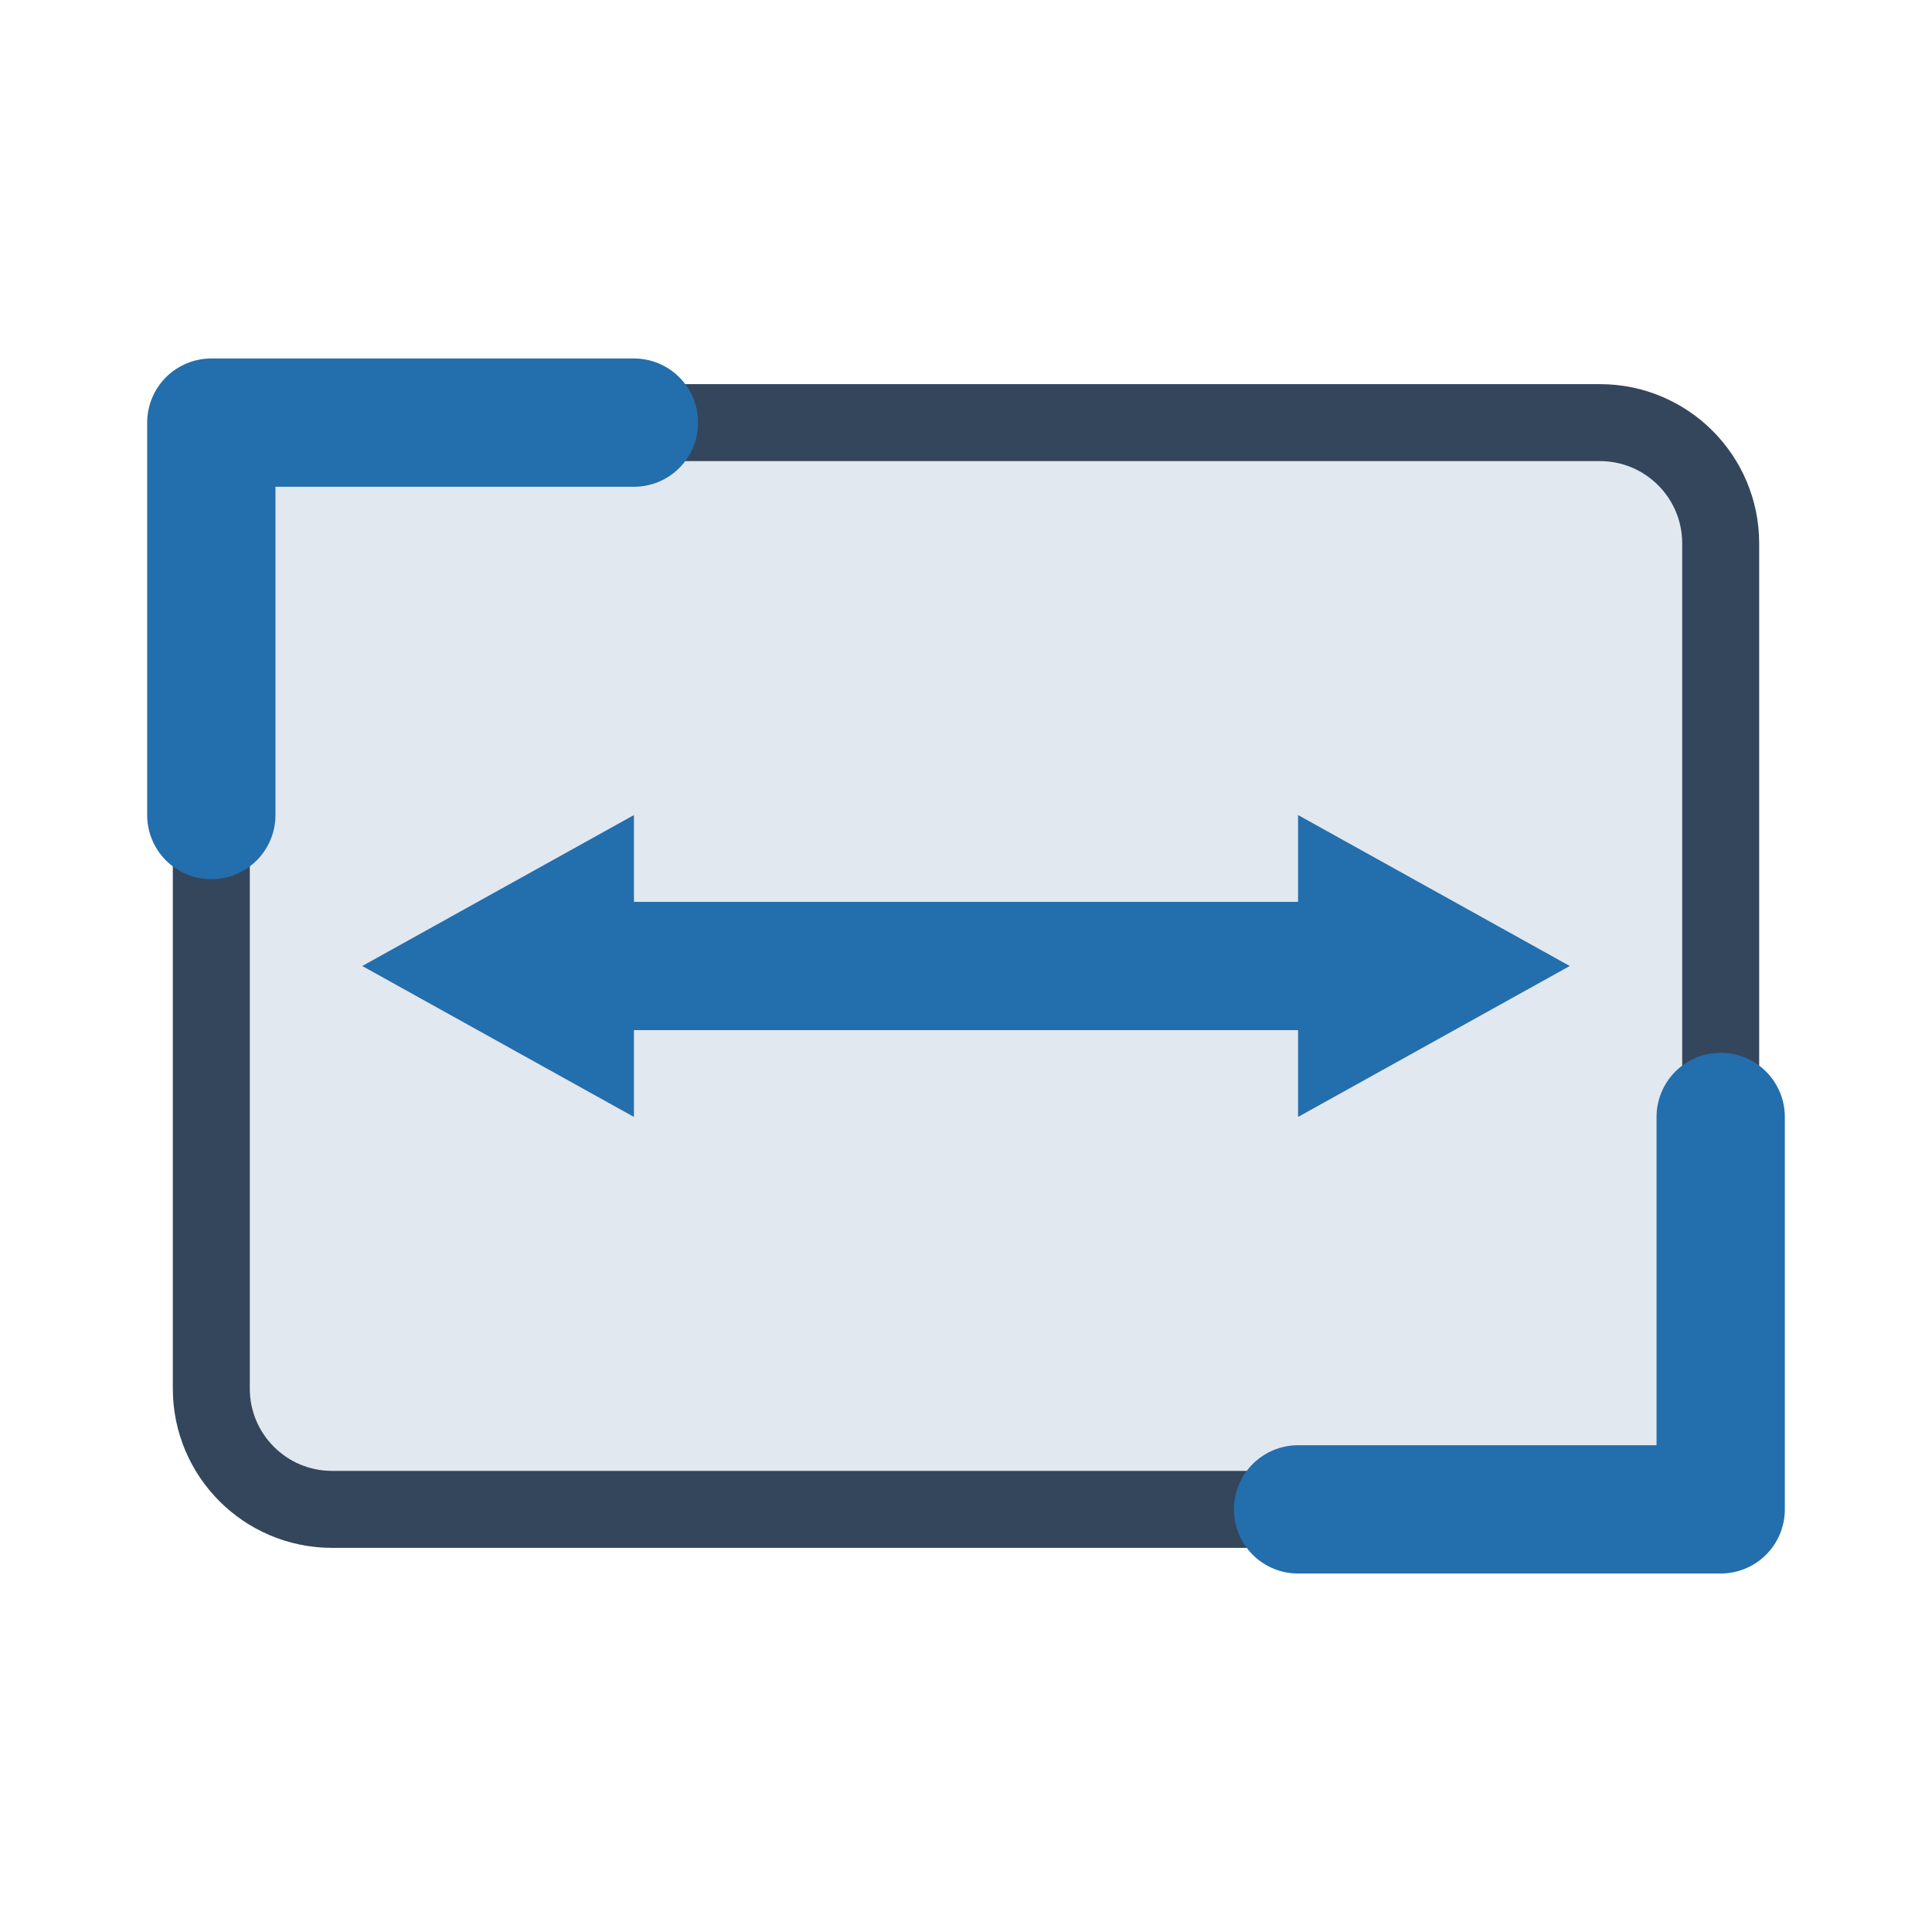
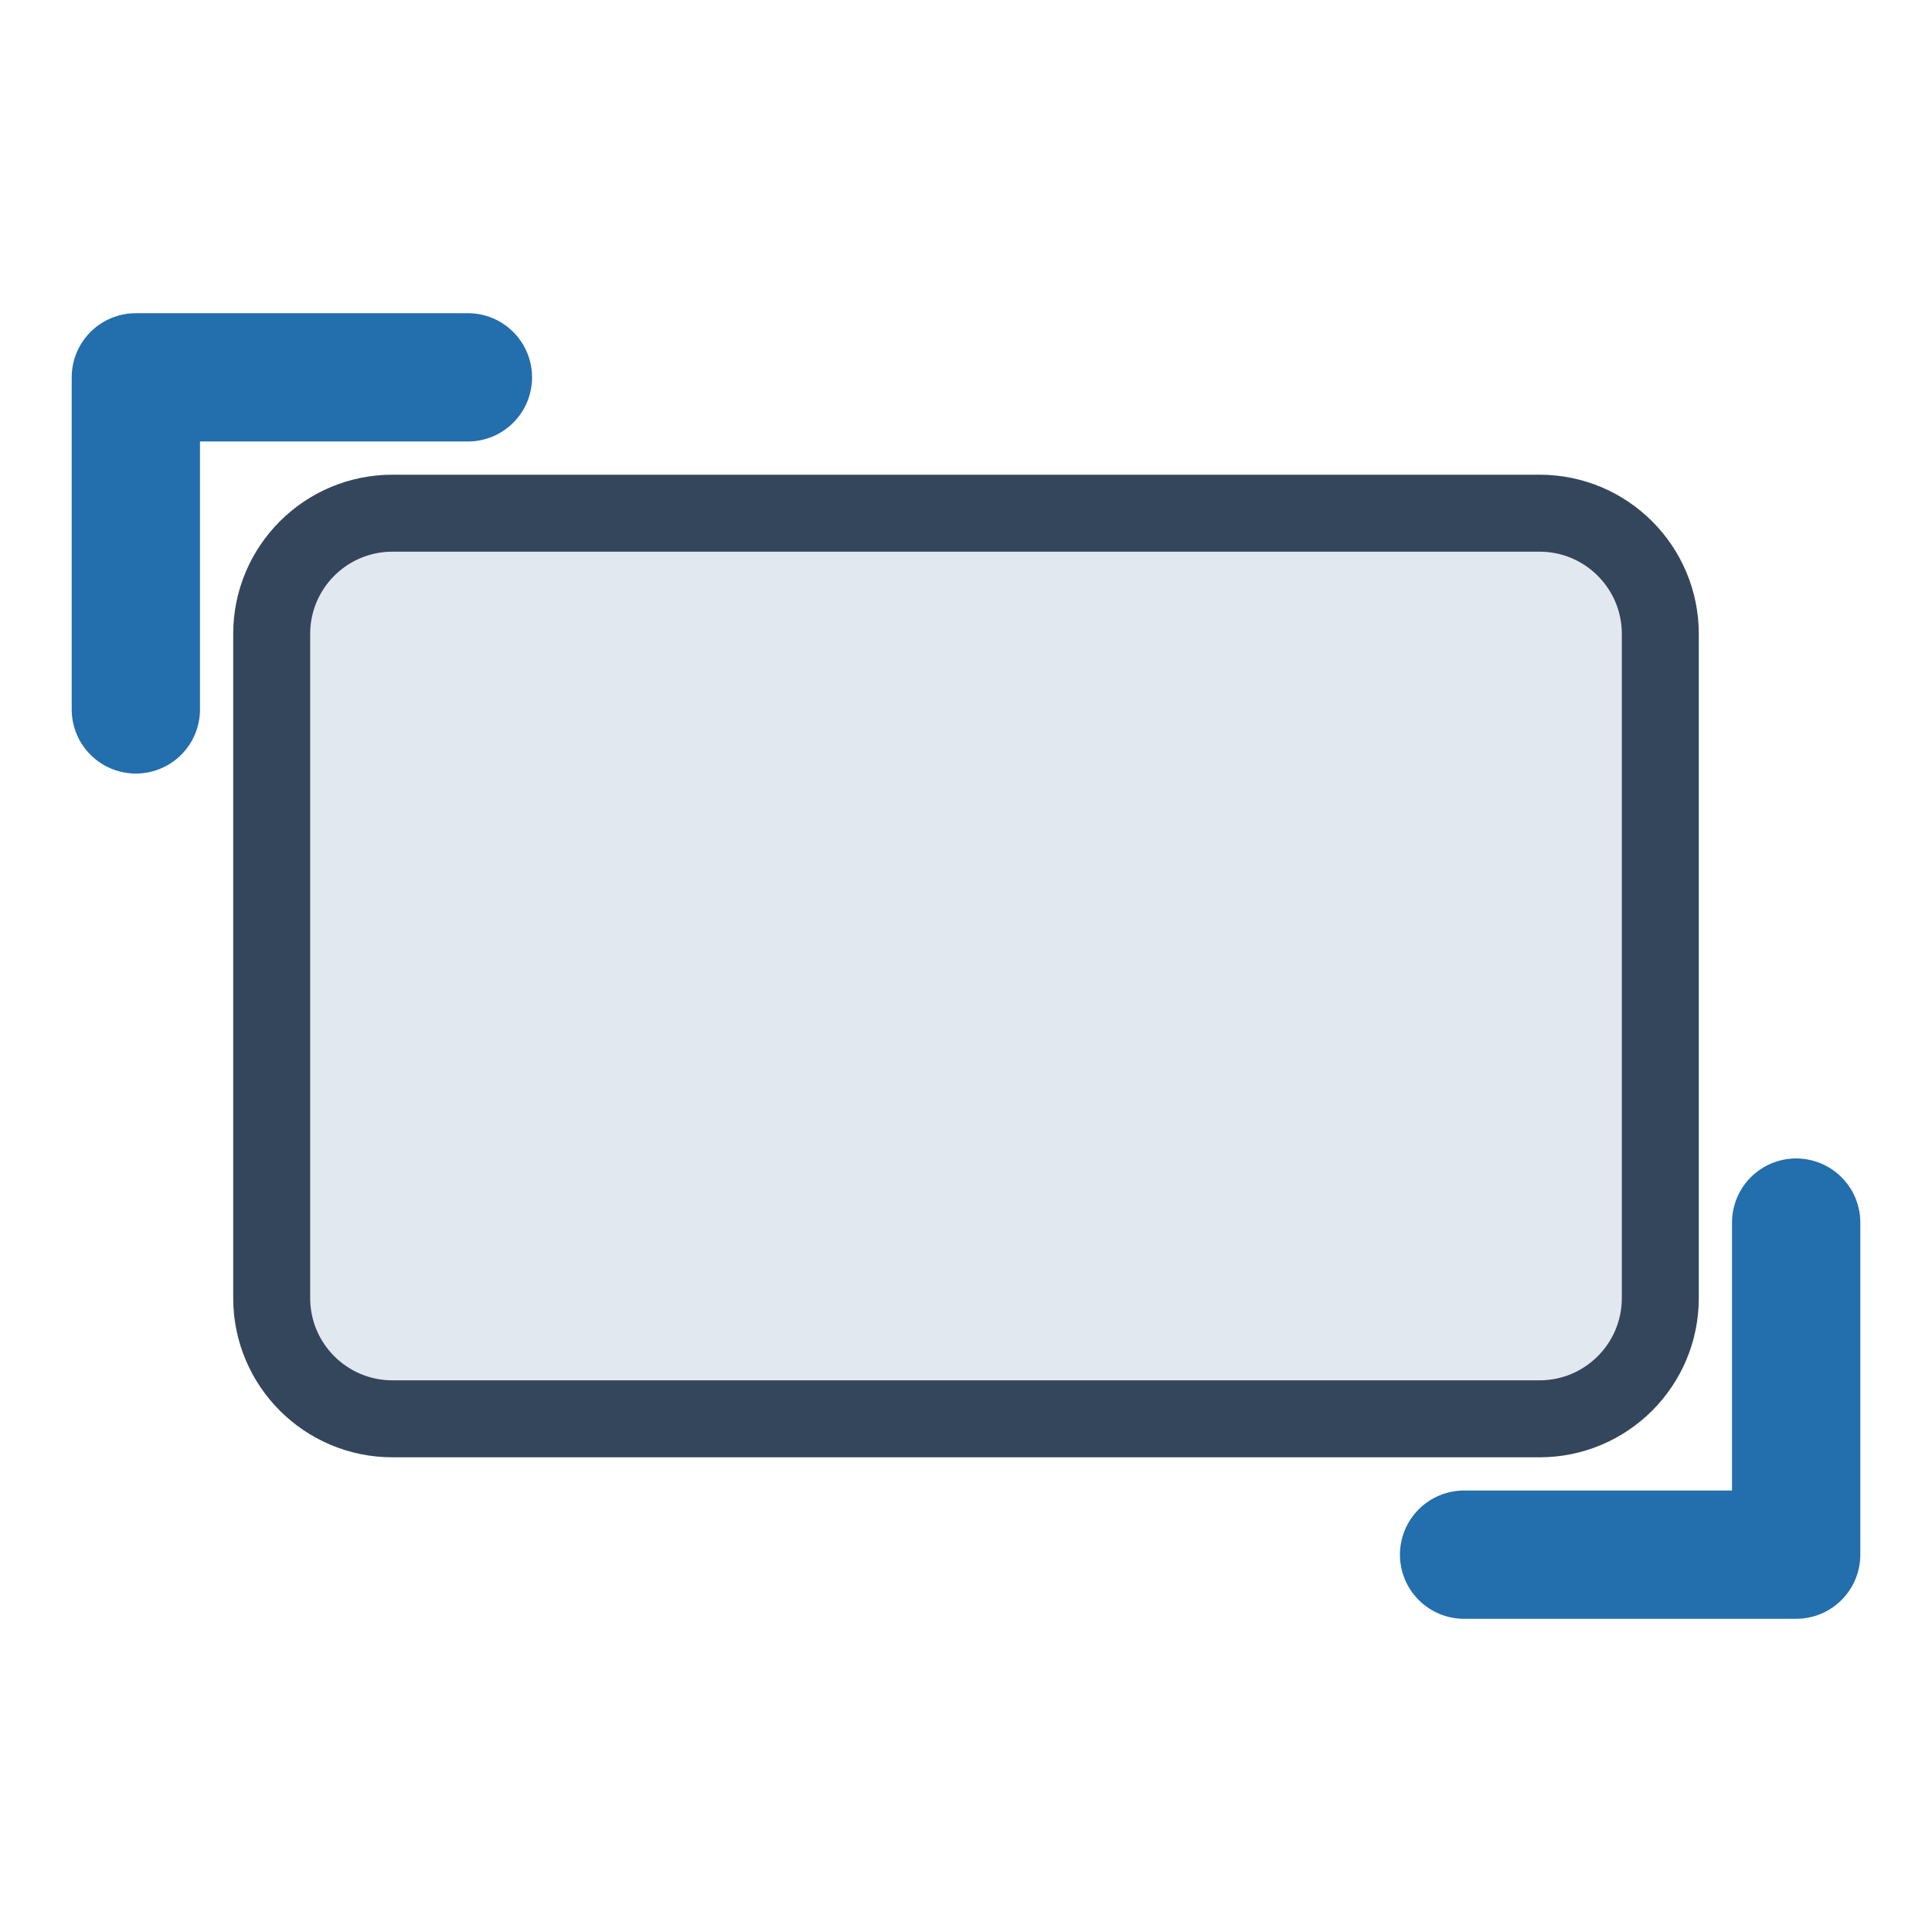
<svg xmlns="http://www.w3.org/2000/svg" viewBox="0 0 64 64">
-   <path d="M11 14L53 14A4 4 0 0 1 57 18L57 46A4 4 0 0 1 53 50L11 50A4 4 0 0 1 7 46L7 18A4 4 0 0 1 11 14Z" fill="#e2e8ef" stroke="#34465b" stroke-width="2.55" stroke-linejoin="round" stroke-linecap="round" />
-   <path d="M7 27L7 14L21 14M43 50L57 50L57 37" fill="none" stroke="#236ead" stroke-width="4.25" stroke-linejoin="round" stroke-linecap="round" />
-   <path d="M18 32L46 32" fill="none" stroke="#236ead" stroke-width="4.25" stroke-linejoin="round" stroke-linecap="round" />
-   <path d="M12 32L21 27L21 37ZM52 32L43 27L43 37Z" fill="#236ead" />
+   <path d="M13 17L51 17A4 4 0 0 1 55 21L55 43A4 4 0 0 1 51 47L13 47A4 4 0 0 1 9 43L9 21A4 4 0 0 1 13 17Z" fill="#e2e8ef" stroke="#34465b" stroke-width="2.55" stroke-linejoin="round" stroke-linecap="round" />
+   <path d="M4.5 23.5L4.5 12.5L15.5 12.5" fill="none" stroke="#236ead" stroke-width="4.25" stroke-linejoin="round" stroke-linecap="round" />
+   <path d="M59.5 40.5L59.5 51.5L48.5 51.5" fill="none" stroke="#236ead" stroke-width="4.25" stroke-linejoin="round" stroke-linecap="round" />
</svg>
